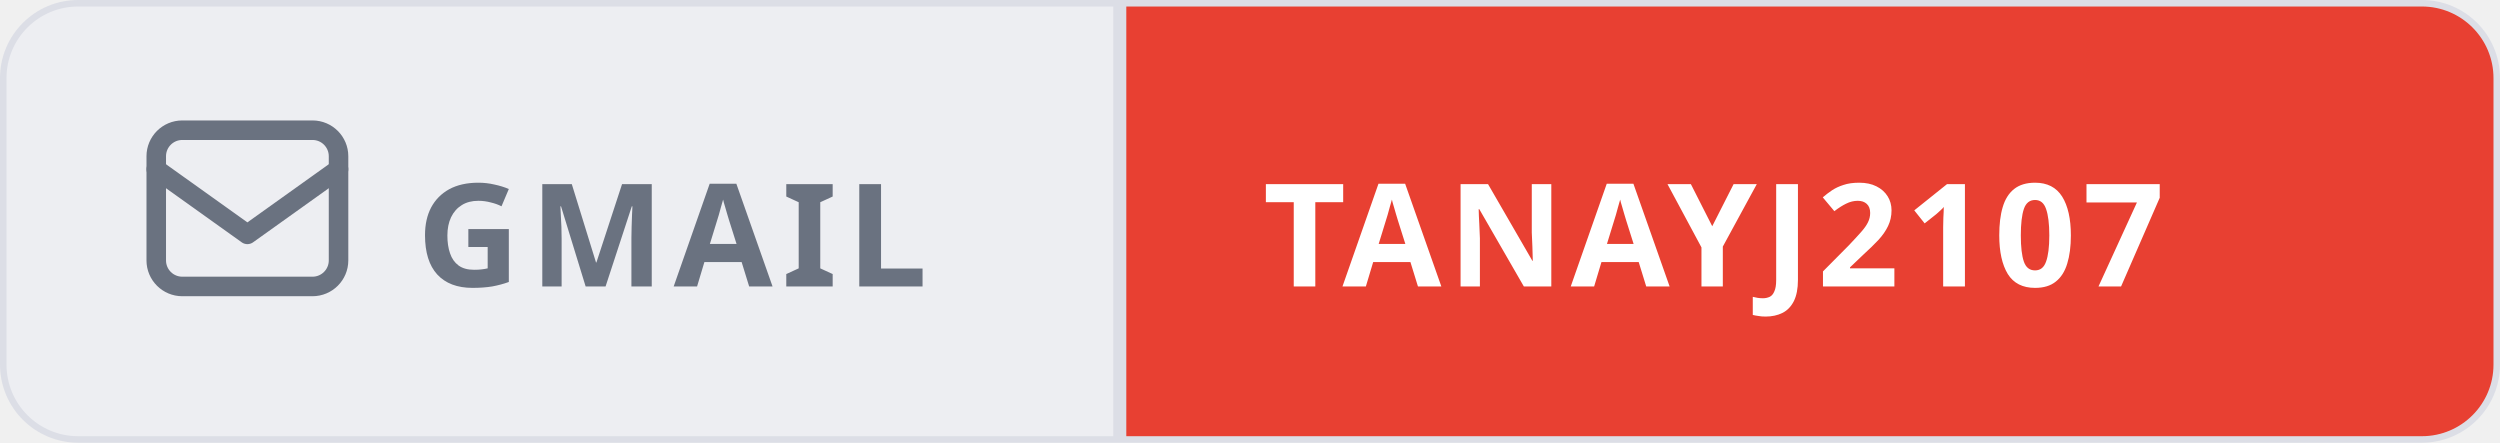
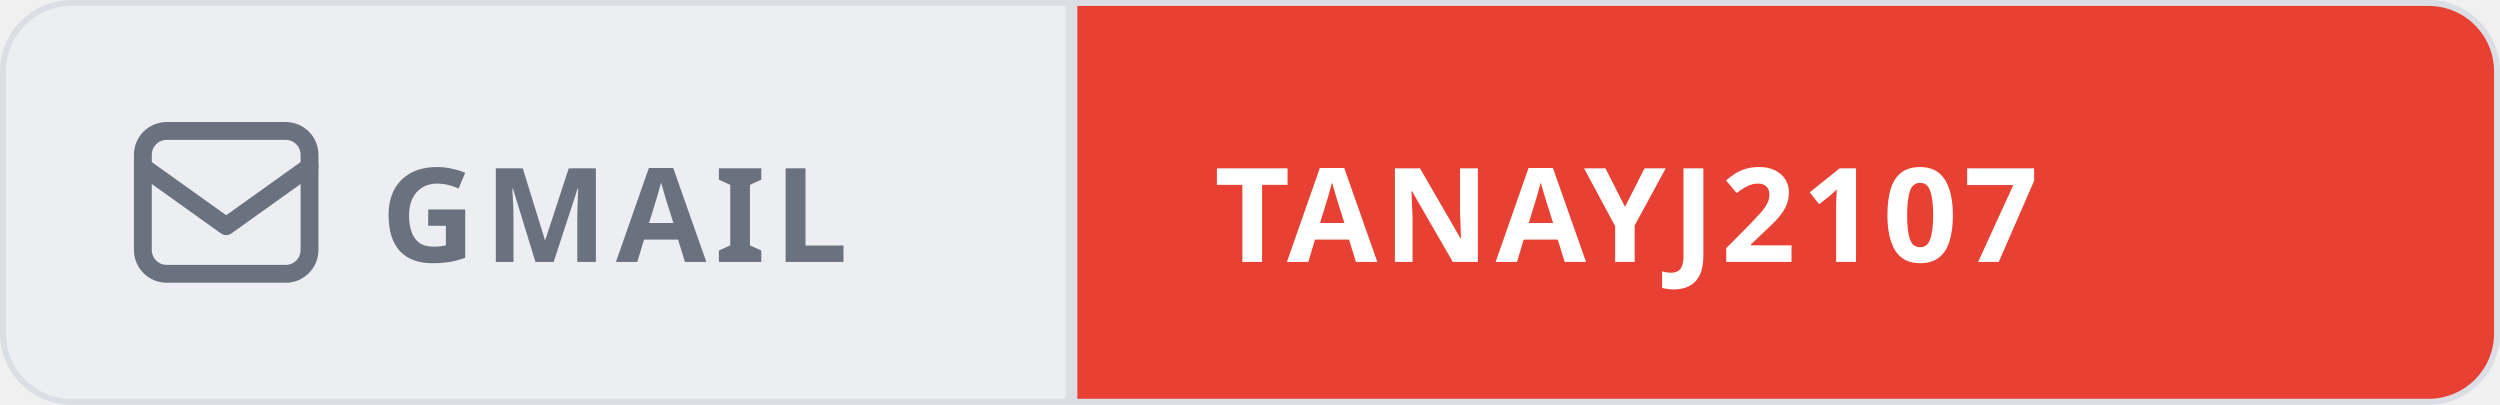
- <svg xmlns="http://www.w3.org/2000/svg" width="192" height="34">
+ <svg xmlns="http://www.w3.org/2000/svg" width="210" height="34">
  <defs>
    <clipPath id="c">
-       <rect width="192" height="34" rx="6" />
+       <rect width="210" height="34" rx="6" />
    </clipPath>
    <filter id="sh" x="-5%" y="-10%" width="110%" height="120%">
      <feDropShadow dx="0" dy="1" stdDeviation="1" flood-color="#000" flood-opacity="0.15" />
    </filter>
  </defs>
  <g clip-path="url(#c)" filter="url(#sh)">
-     <rect x="0" y="0" width="86" height="34" fill="#edeef2" />
-     <rect x="86" y="0" width="106" height="34" fill="#e84030" />
-     <rect x="0" y="0" width="192" height="34" fill="none" rx="6" stroke="#dcdee6" stroke-width="1" />
-     <line x1="86" y1="0" x2="86" y2="34" stroke="#dcdee6" stroke-width="1" />
-     <g transform="translate(12,10)" fill="none" stroke="#6b7280" stroke-width="1.5" stroke-linecap="round" stroke-linejoin="round">
+     <rect x="0" y="0" width="90" height="34" fill="#edeef2" />
+     <rect x="90" y="0" width="120" height="34" fill="#e84030" />
+     <rect x="0" y="0" width="210" height="34" fill="none" rx="6" stroke="#dcdee6" stroke-width="1" />
+     <line x1="90" y1="0" x2="90" y2="34" stroke="#dcdee6" stroke-width="1" />
+     <g transform="translate(12,11)" fill="none" stroke="#6b7280" stroke-width="1.5" stroke-linecap="round" stroke-linejoin="round">
      <rect x="0" y="0" width="14" height="12" rx="2" />
      <path d="M0 3l7 5 7-5" />
    </g>
    <text x="32" y="22" font-family="'Segoe UI',system-ui,sans-serif" font-size="11" font-weight="600" letter-spacing="0.7" fill="#6b7280">GMAIL</text>
-     <text x="97" y="22" font-family="'Segoe UI',system-ui,sans-serif" font-size="11" font-weight="700" letter-spacing="0.5" fill="#ffffff">TANAYJ2107</text>
+     <text x="102" y="22" font-family="'Segoe UI',system-ui,sans-serif" font-size="11" font-weight="700" letter-spacing="0.5" fill="#ffffff">TANAYJ2107</text>
  </g>
</svg>
